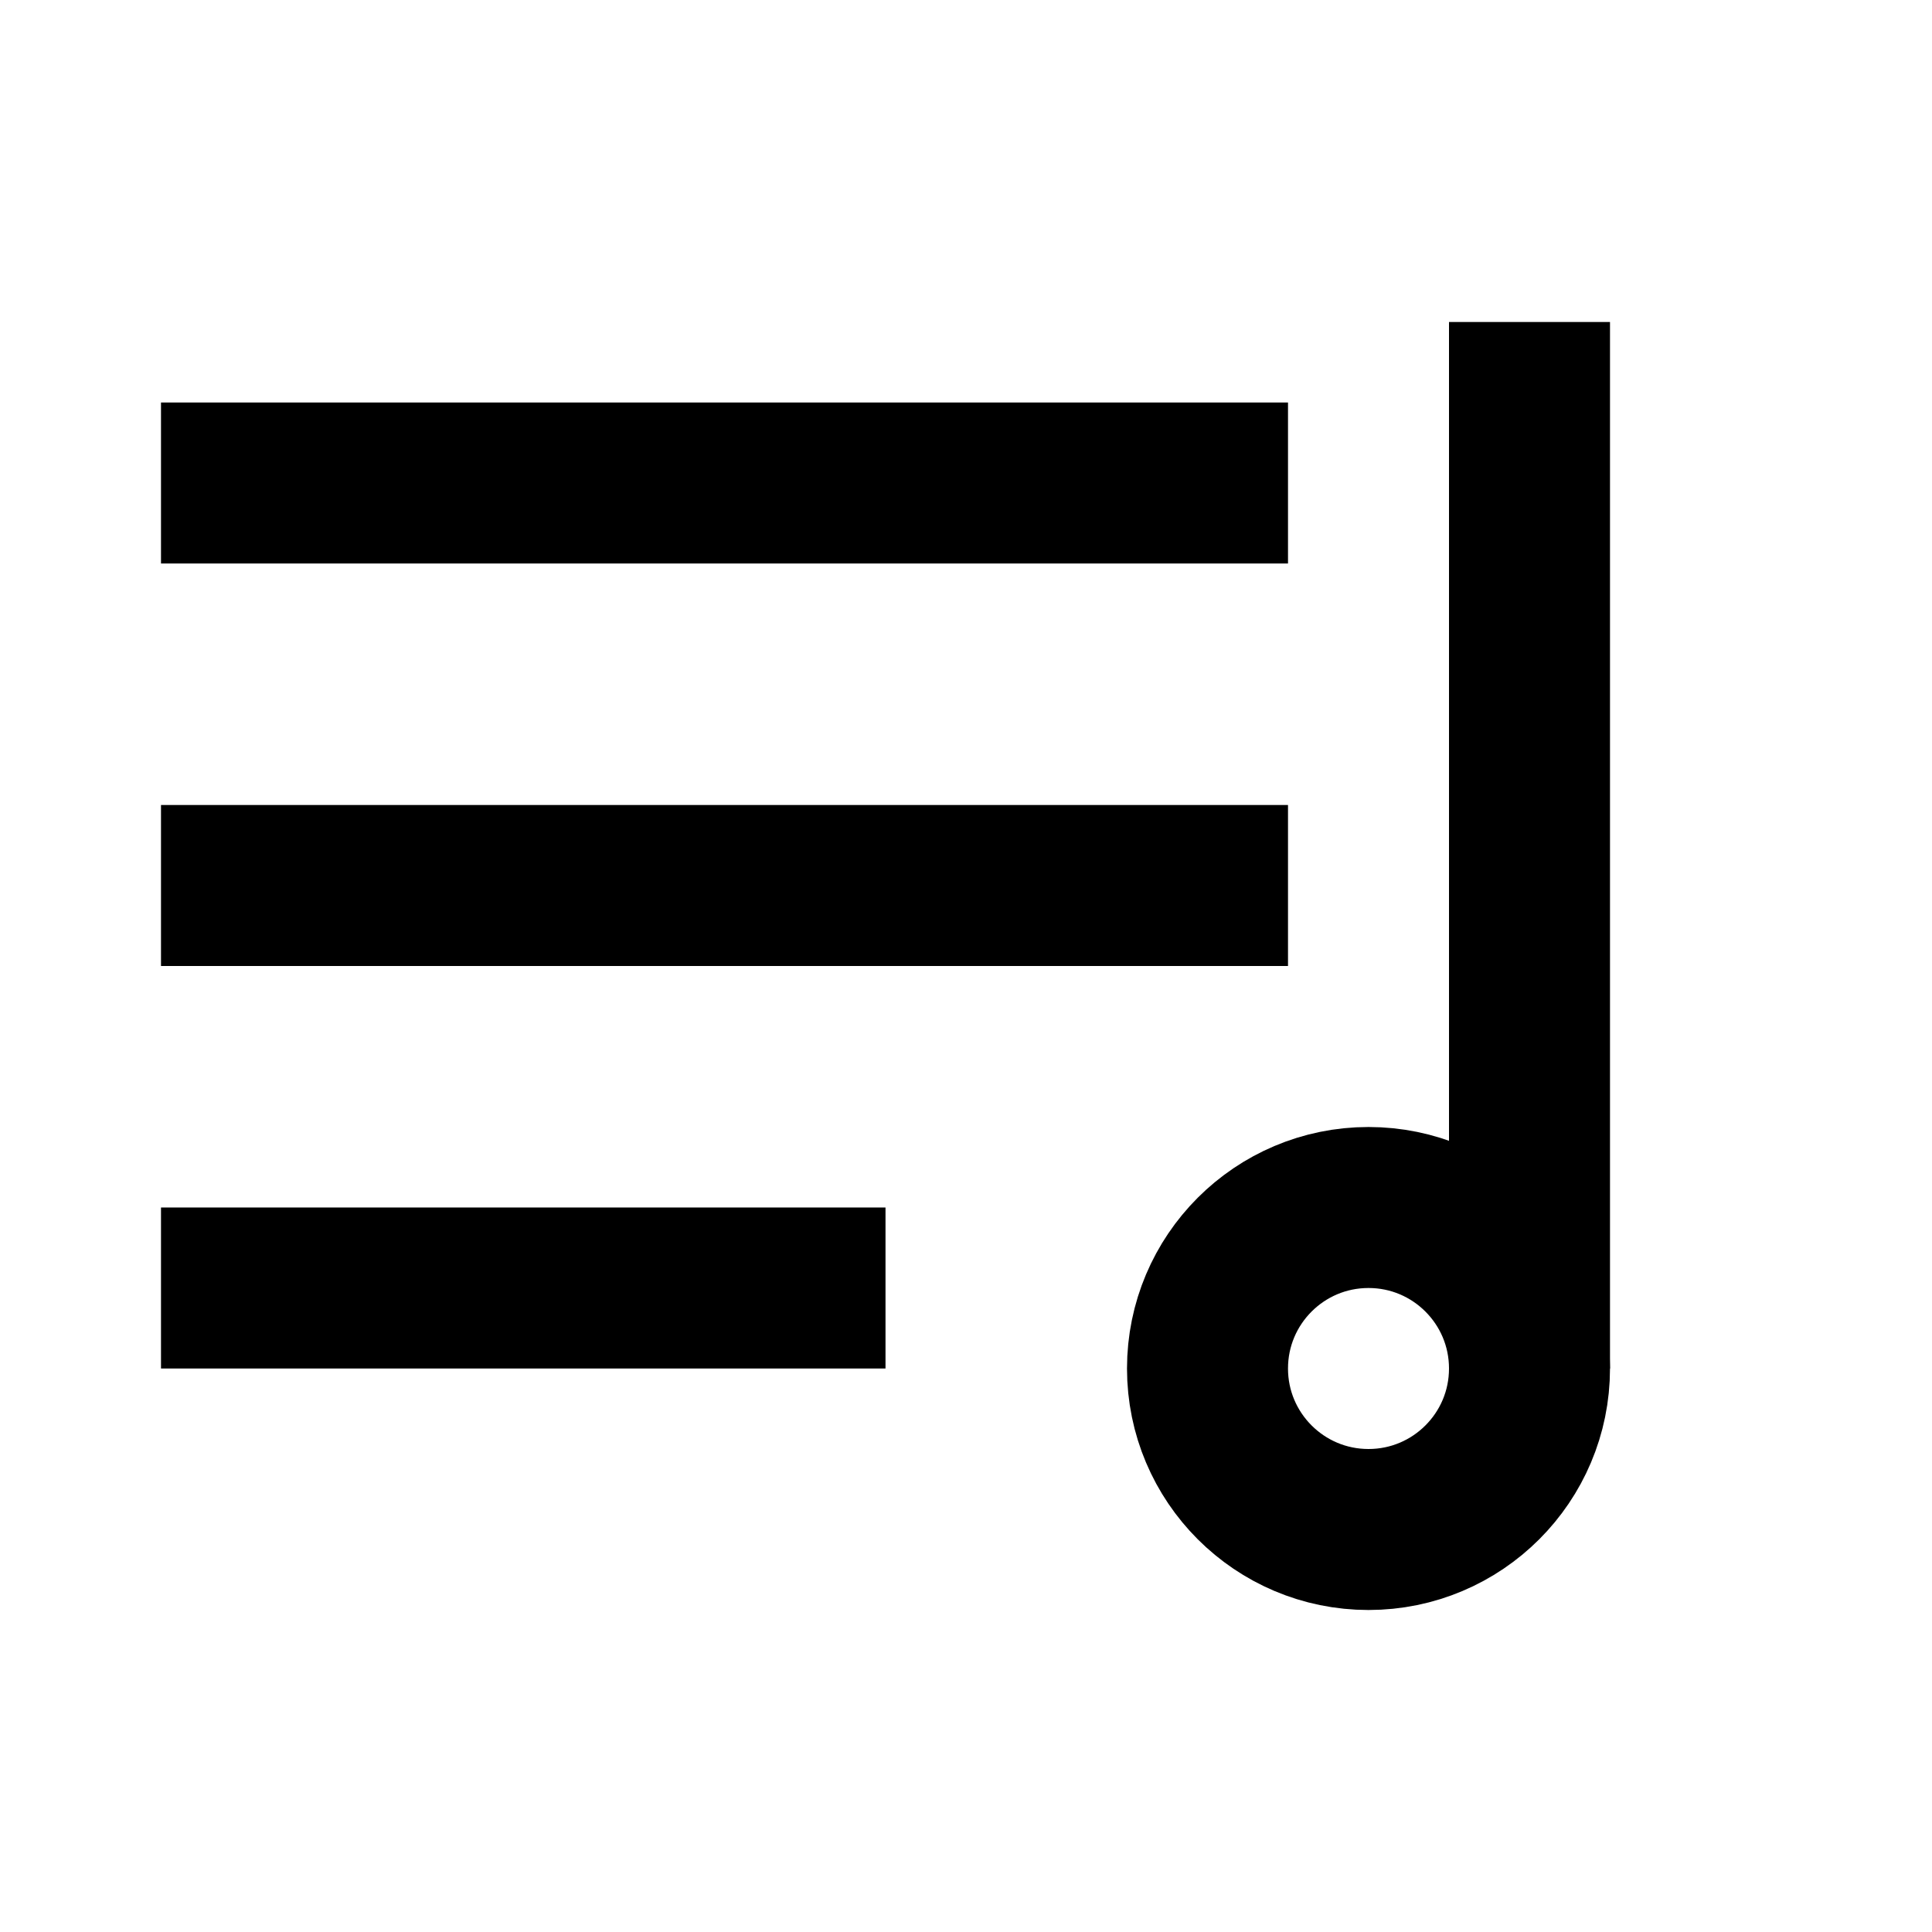
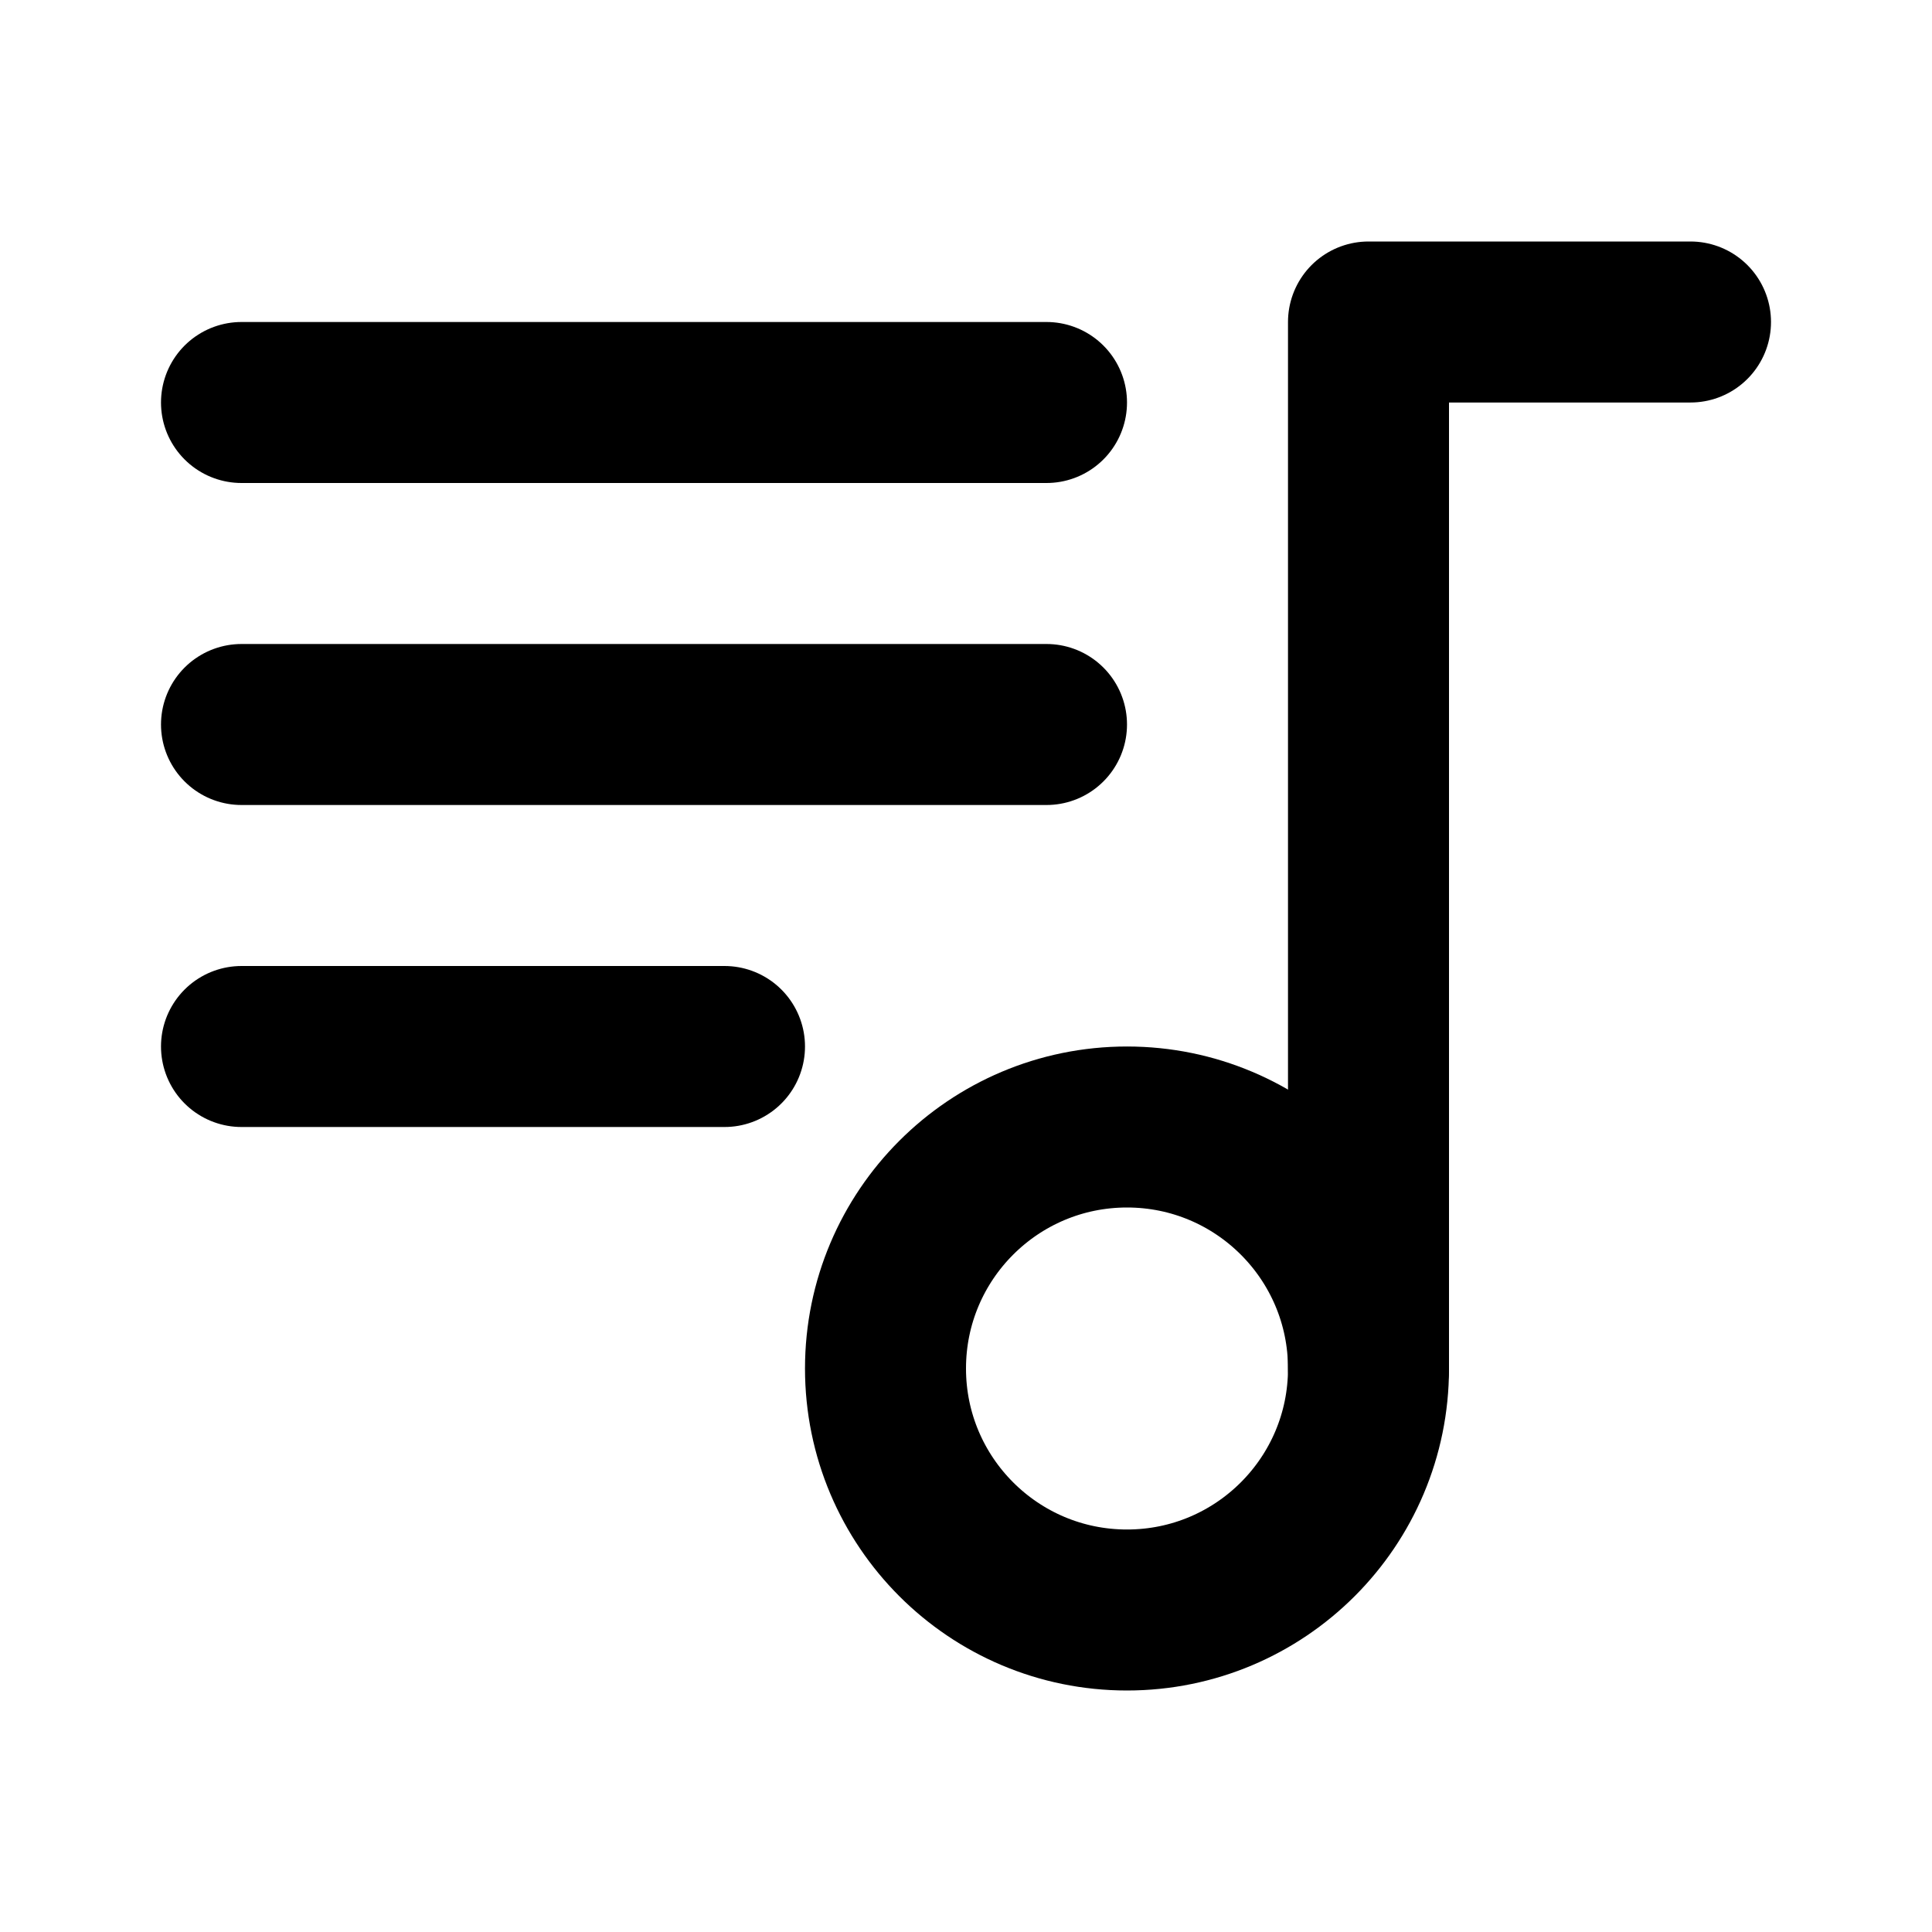
<svg xmlns="http://www.w3.org/2000/svg" width="24" height="24" viewBox="0 0 24 24">
-   <g fill="none" stroke="currentColor" stroke-width="2" stroke-linecap="square" stroke-linejoin="miter" stroke-miterlimit="2">
-     <path d="M3 6h12M3 11h12M3 16h7M19 5v11" />
-     <circle cx="17" cy="17" r="2" />
+   <g fill="none" stroke="currentColor" stroke-width="2" stroke-linecap="round" stroke-linejoin="round">
+     <path d="M11 17a3 3 0 1 0 6 0a3 3 0 1 0 -6 0" />
+     <path d="M17 17v-13h4" />
+     <path d="M13 5h-10" />
+     <path d="M3 9l10 0" />
+     <path d="M9 13h-6" />
  </g>
</svg>
